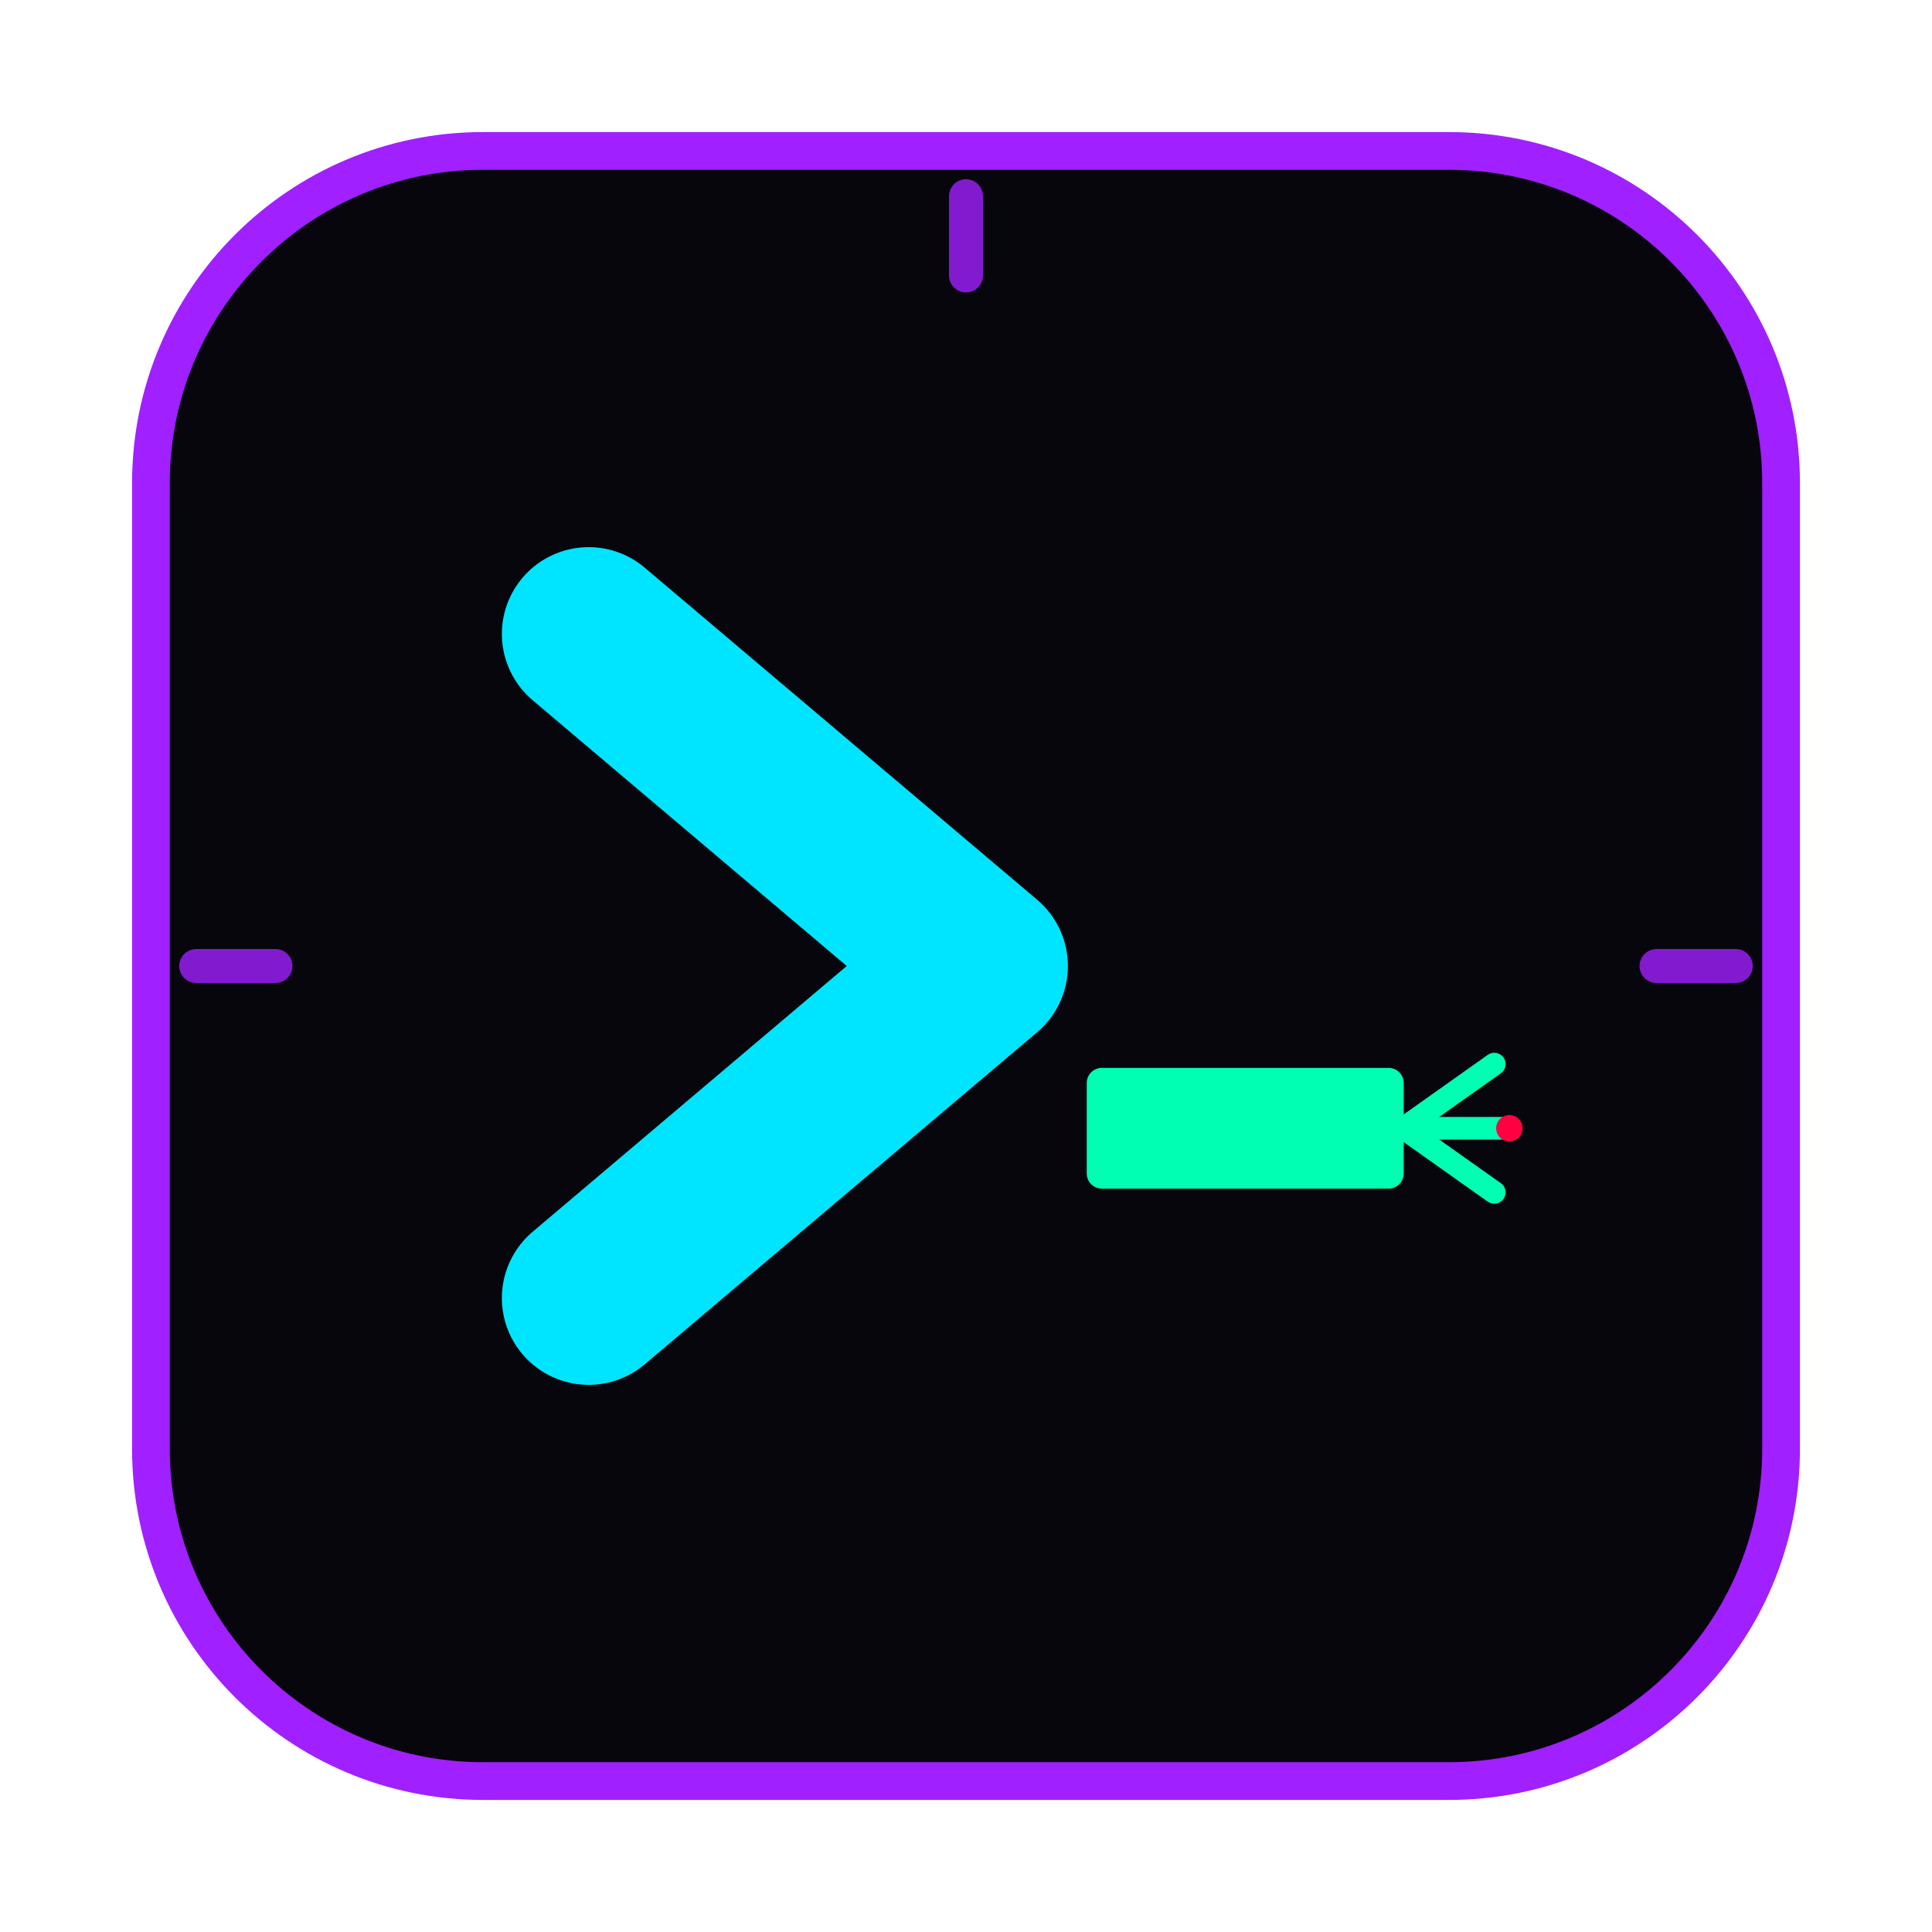
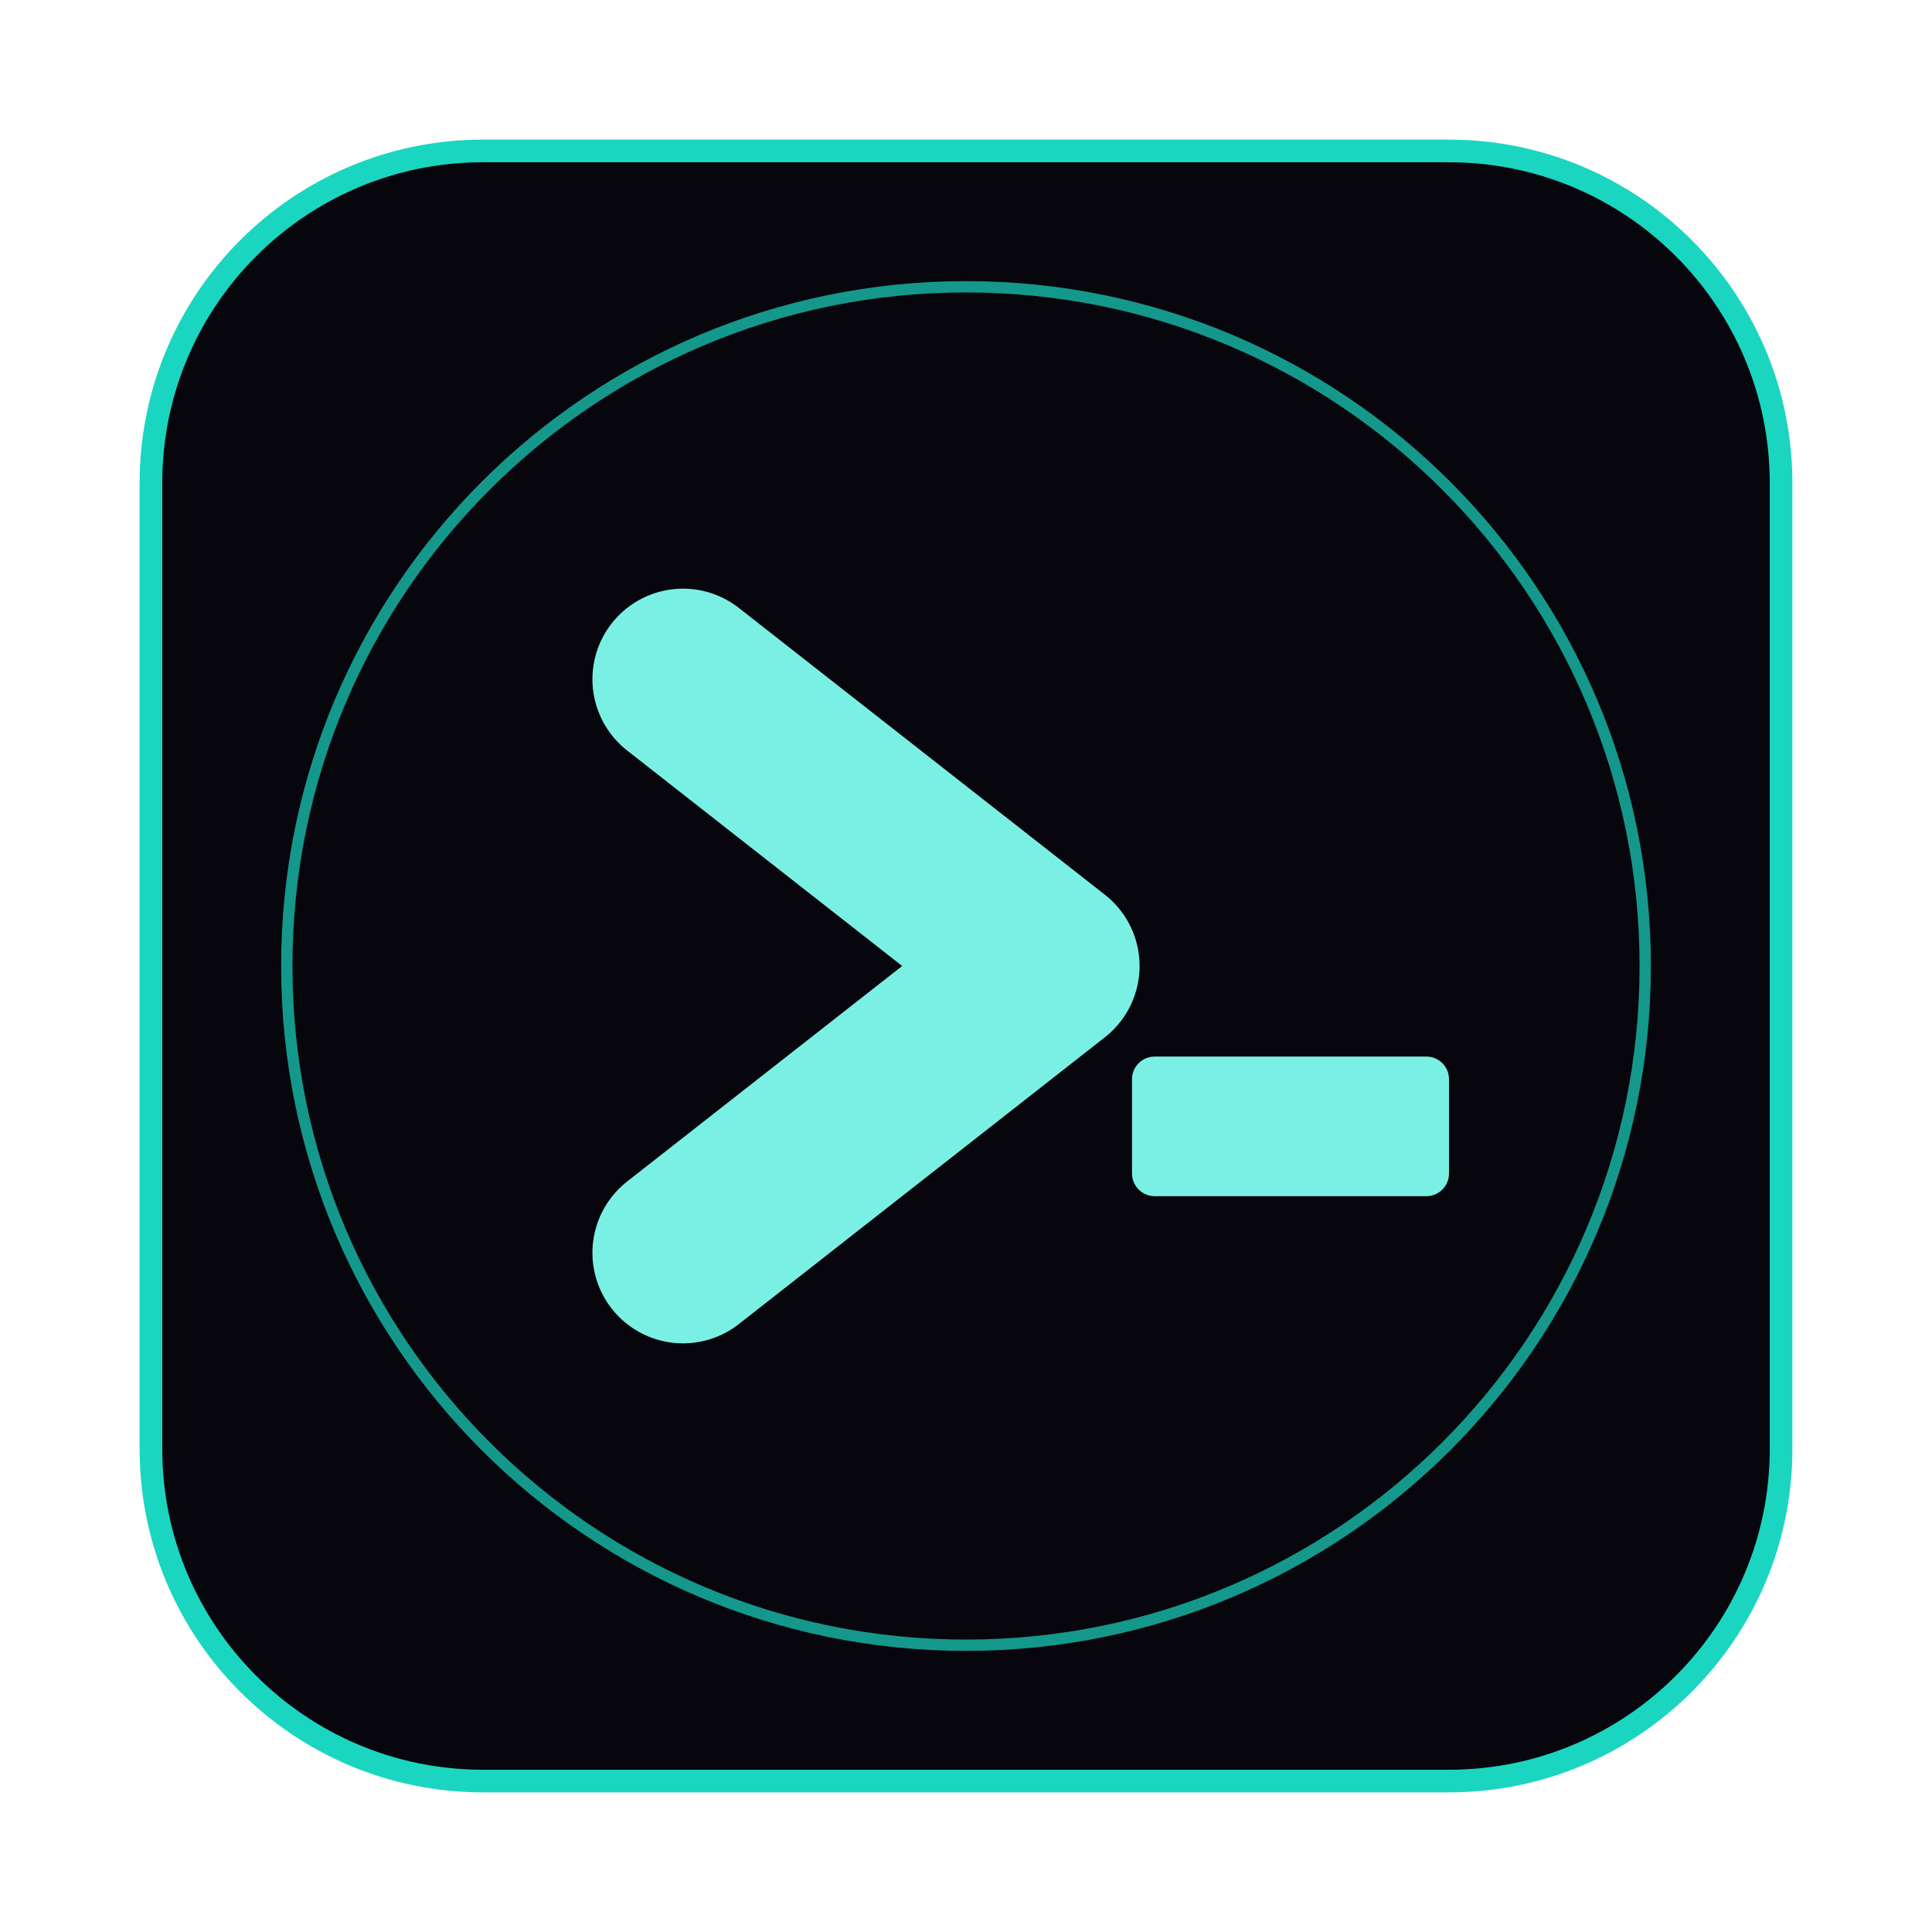
- <svg xmlns="http://www.w3.org/2000/svg" width="1024" height="1024" viewBox="0 0 1024 1024" role="img" aria-label="C0PL4ND app icon (small)">
+ <svg xmlns="http://www.w3.org/2000/svg" width="512" height="512" viewBox="0 0 1024 1024" role="img" aria-label="C0PL4ND app icon (small)">
  <rect x="80" y="80" width="864" height="864" rx="176" fill="#08060d" />
-   <rect x="80" y="80" width="864" height="864" rx="176" fill="none" stroke="#a020ff" stroke-width="20" />
-   <g stroke="#a020ff" stroke-width="18" stroke-linecap="round" opacity="0.8">
-     <line x1="512" y1="104" x2="512" y2="146" />
-     <line x1="104" y1="512" x2="146" y2="512" />
-     <line x1="920" y1="512" x2="878" y2="512" />
-   </g>
-   <path d="M312 336 L520 512 L312 688" fill="none" stroke="#00e5ff" stroke-width="92" stroke-linecap="round" stroke-linejoin="round" />
-   <rect x="576" y="566" width="168" height="64" rx="8" fill="#00ffb3" />
-   <g stroke="#00ffb3" stroke-width="12" stroke-linecap="round">
-     <line x1="744" y1="598" x2="792" y2="564" />
-     <line x1="744" y1="598" x2="800" y2="598" />
-     <line x1="744" y1="598" x2="792" y2="632" />
-   </g>
-   <circle cx="800" cy="598" r="7" fill="#ff0040" />
+   <rect x="80" y="80" width="864" height="864" rx="176" fill="none" stroke="#1ad6c0" stroke-width="12" />
+   <circle cx="512" cy="512" r="360" fill="none" stroke="#1ad6c0" stroke-width="6" opacity="0.7" />
+   <path d="M362 360 L556 512 L362 664" fill="none" stroke="#7af0e4" stroke-width="96" stroke-linecap="round" stroke-linejoin="round" />
+   <rect x="600" y="560" width="168" height="74" rx="12" fill="#7af0e4" />
</svg>
